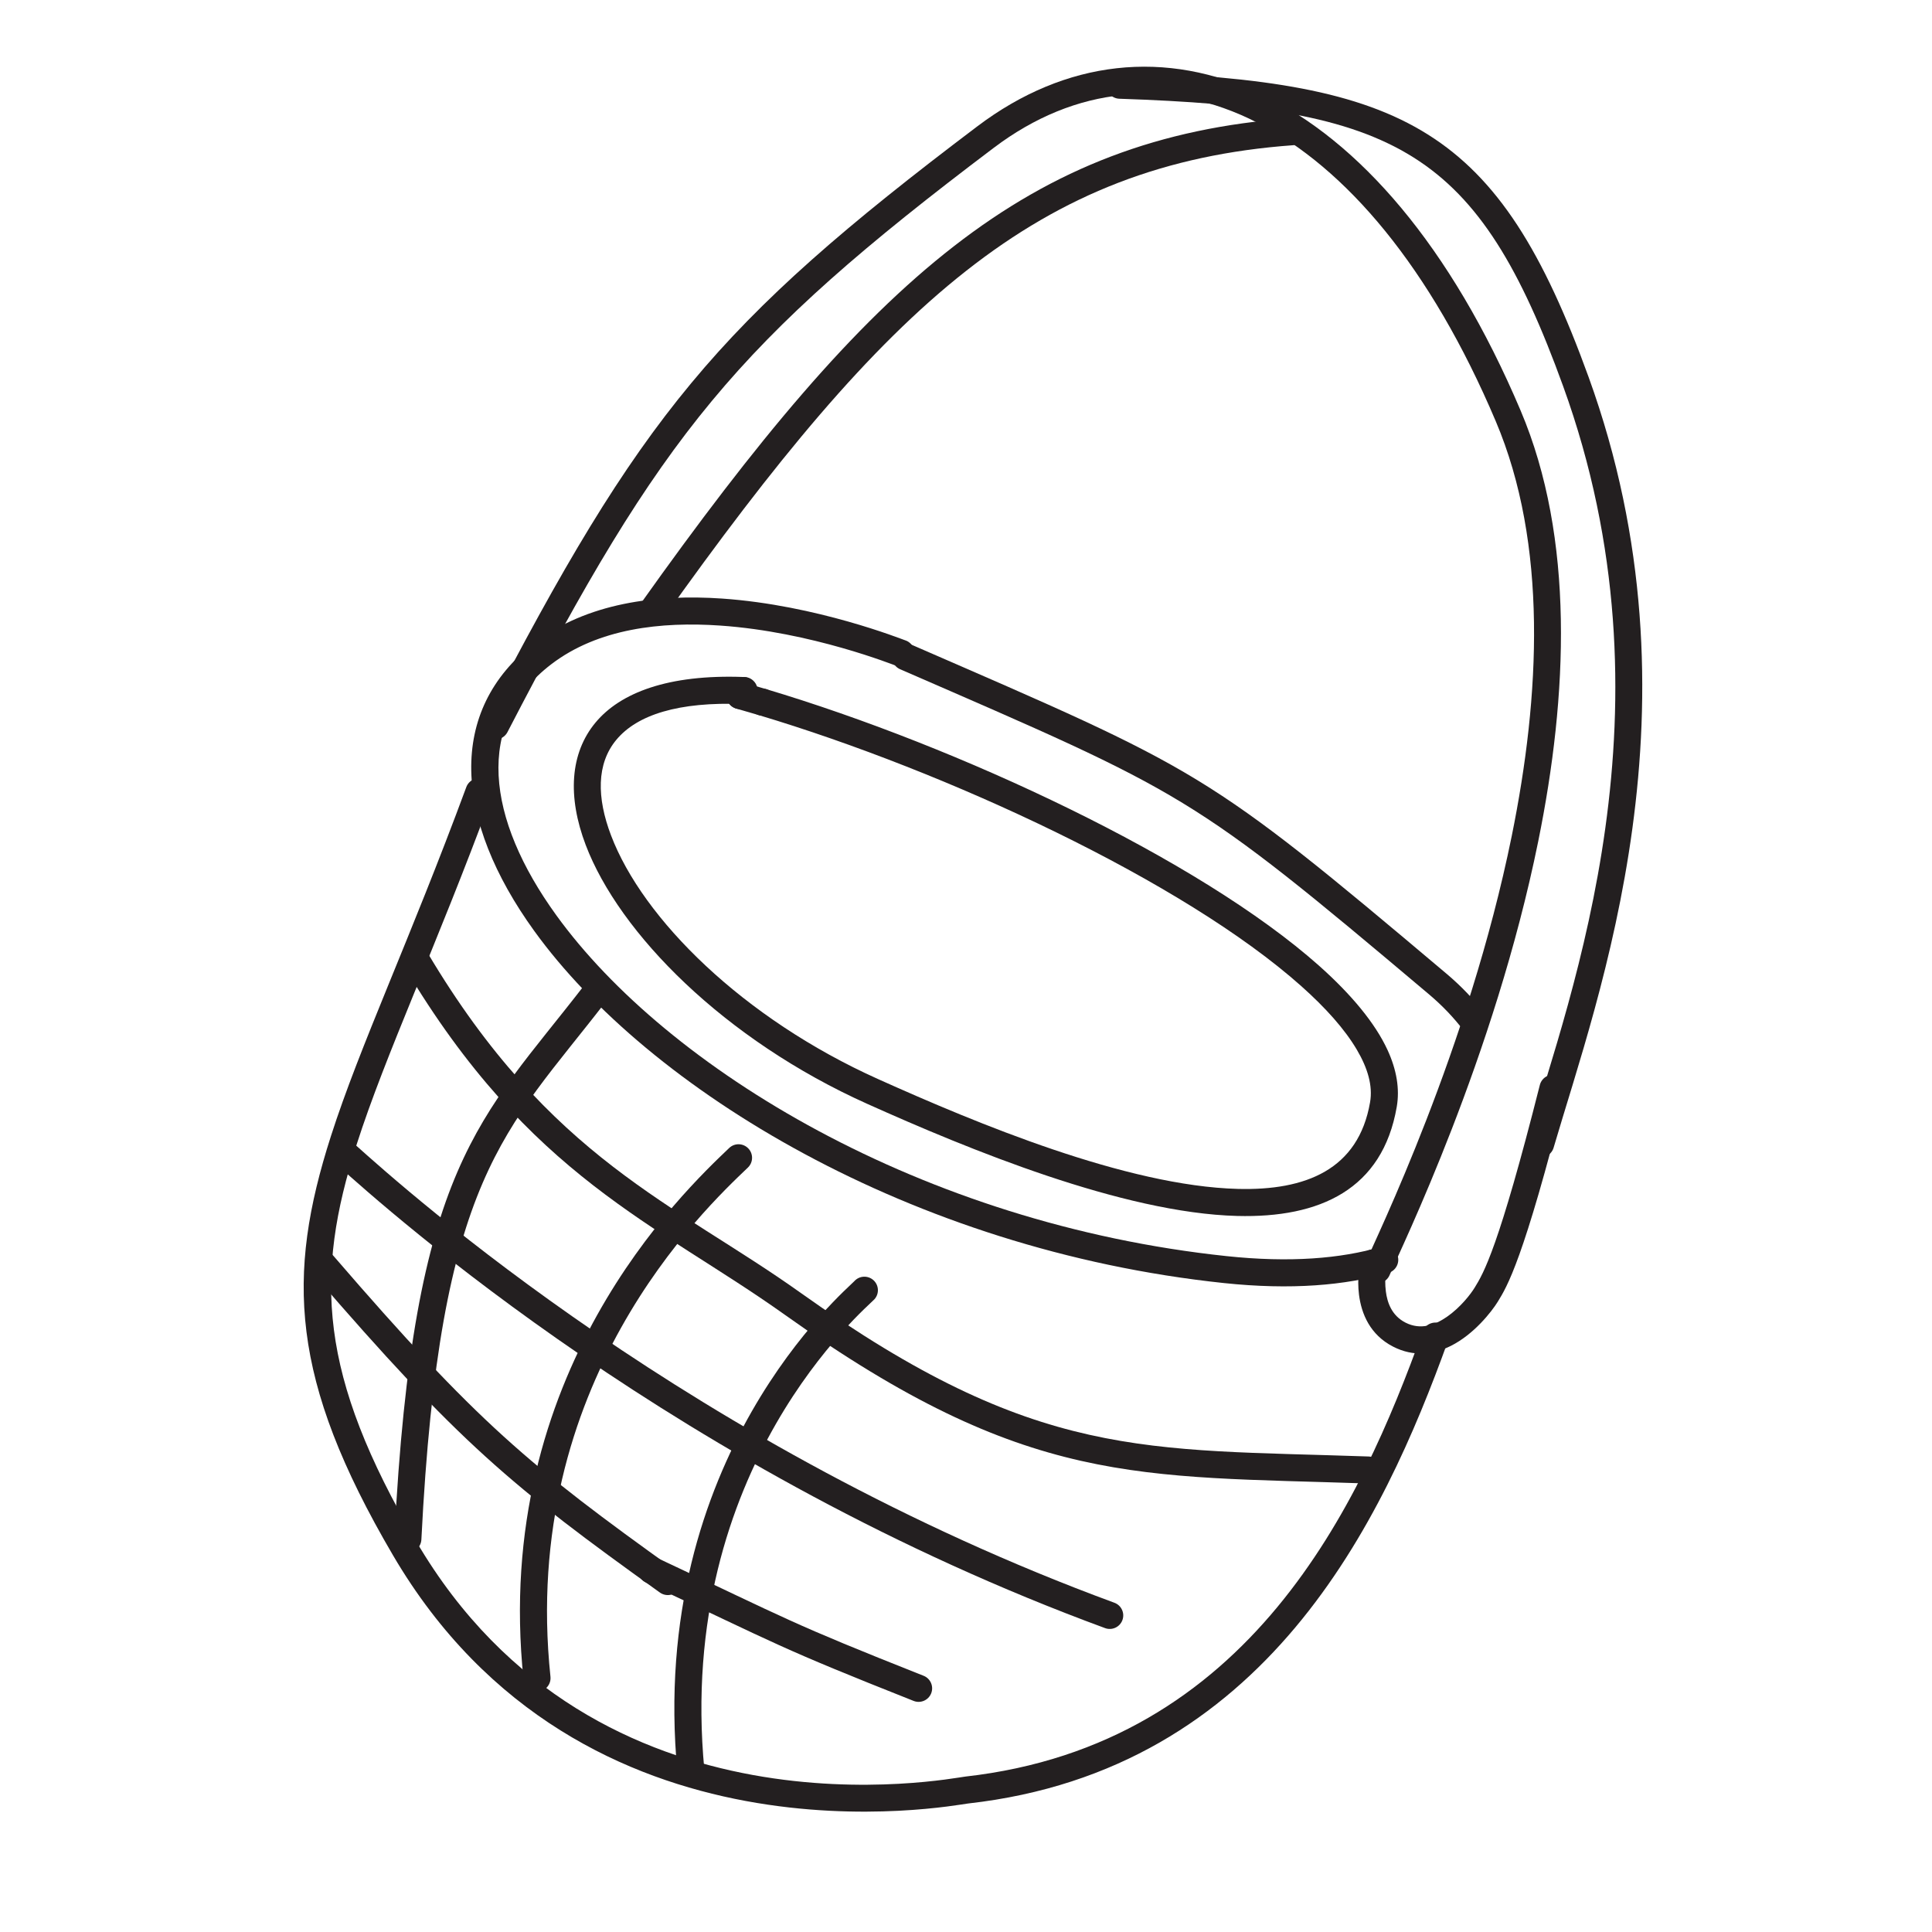
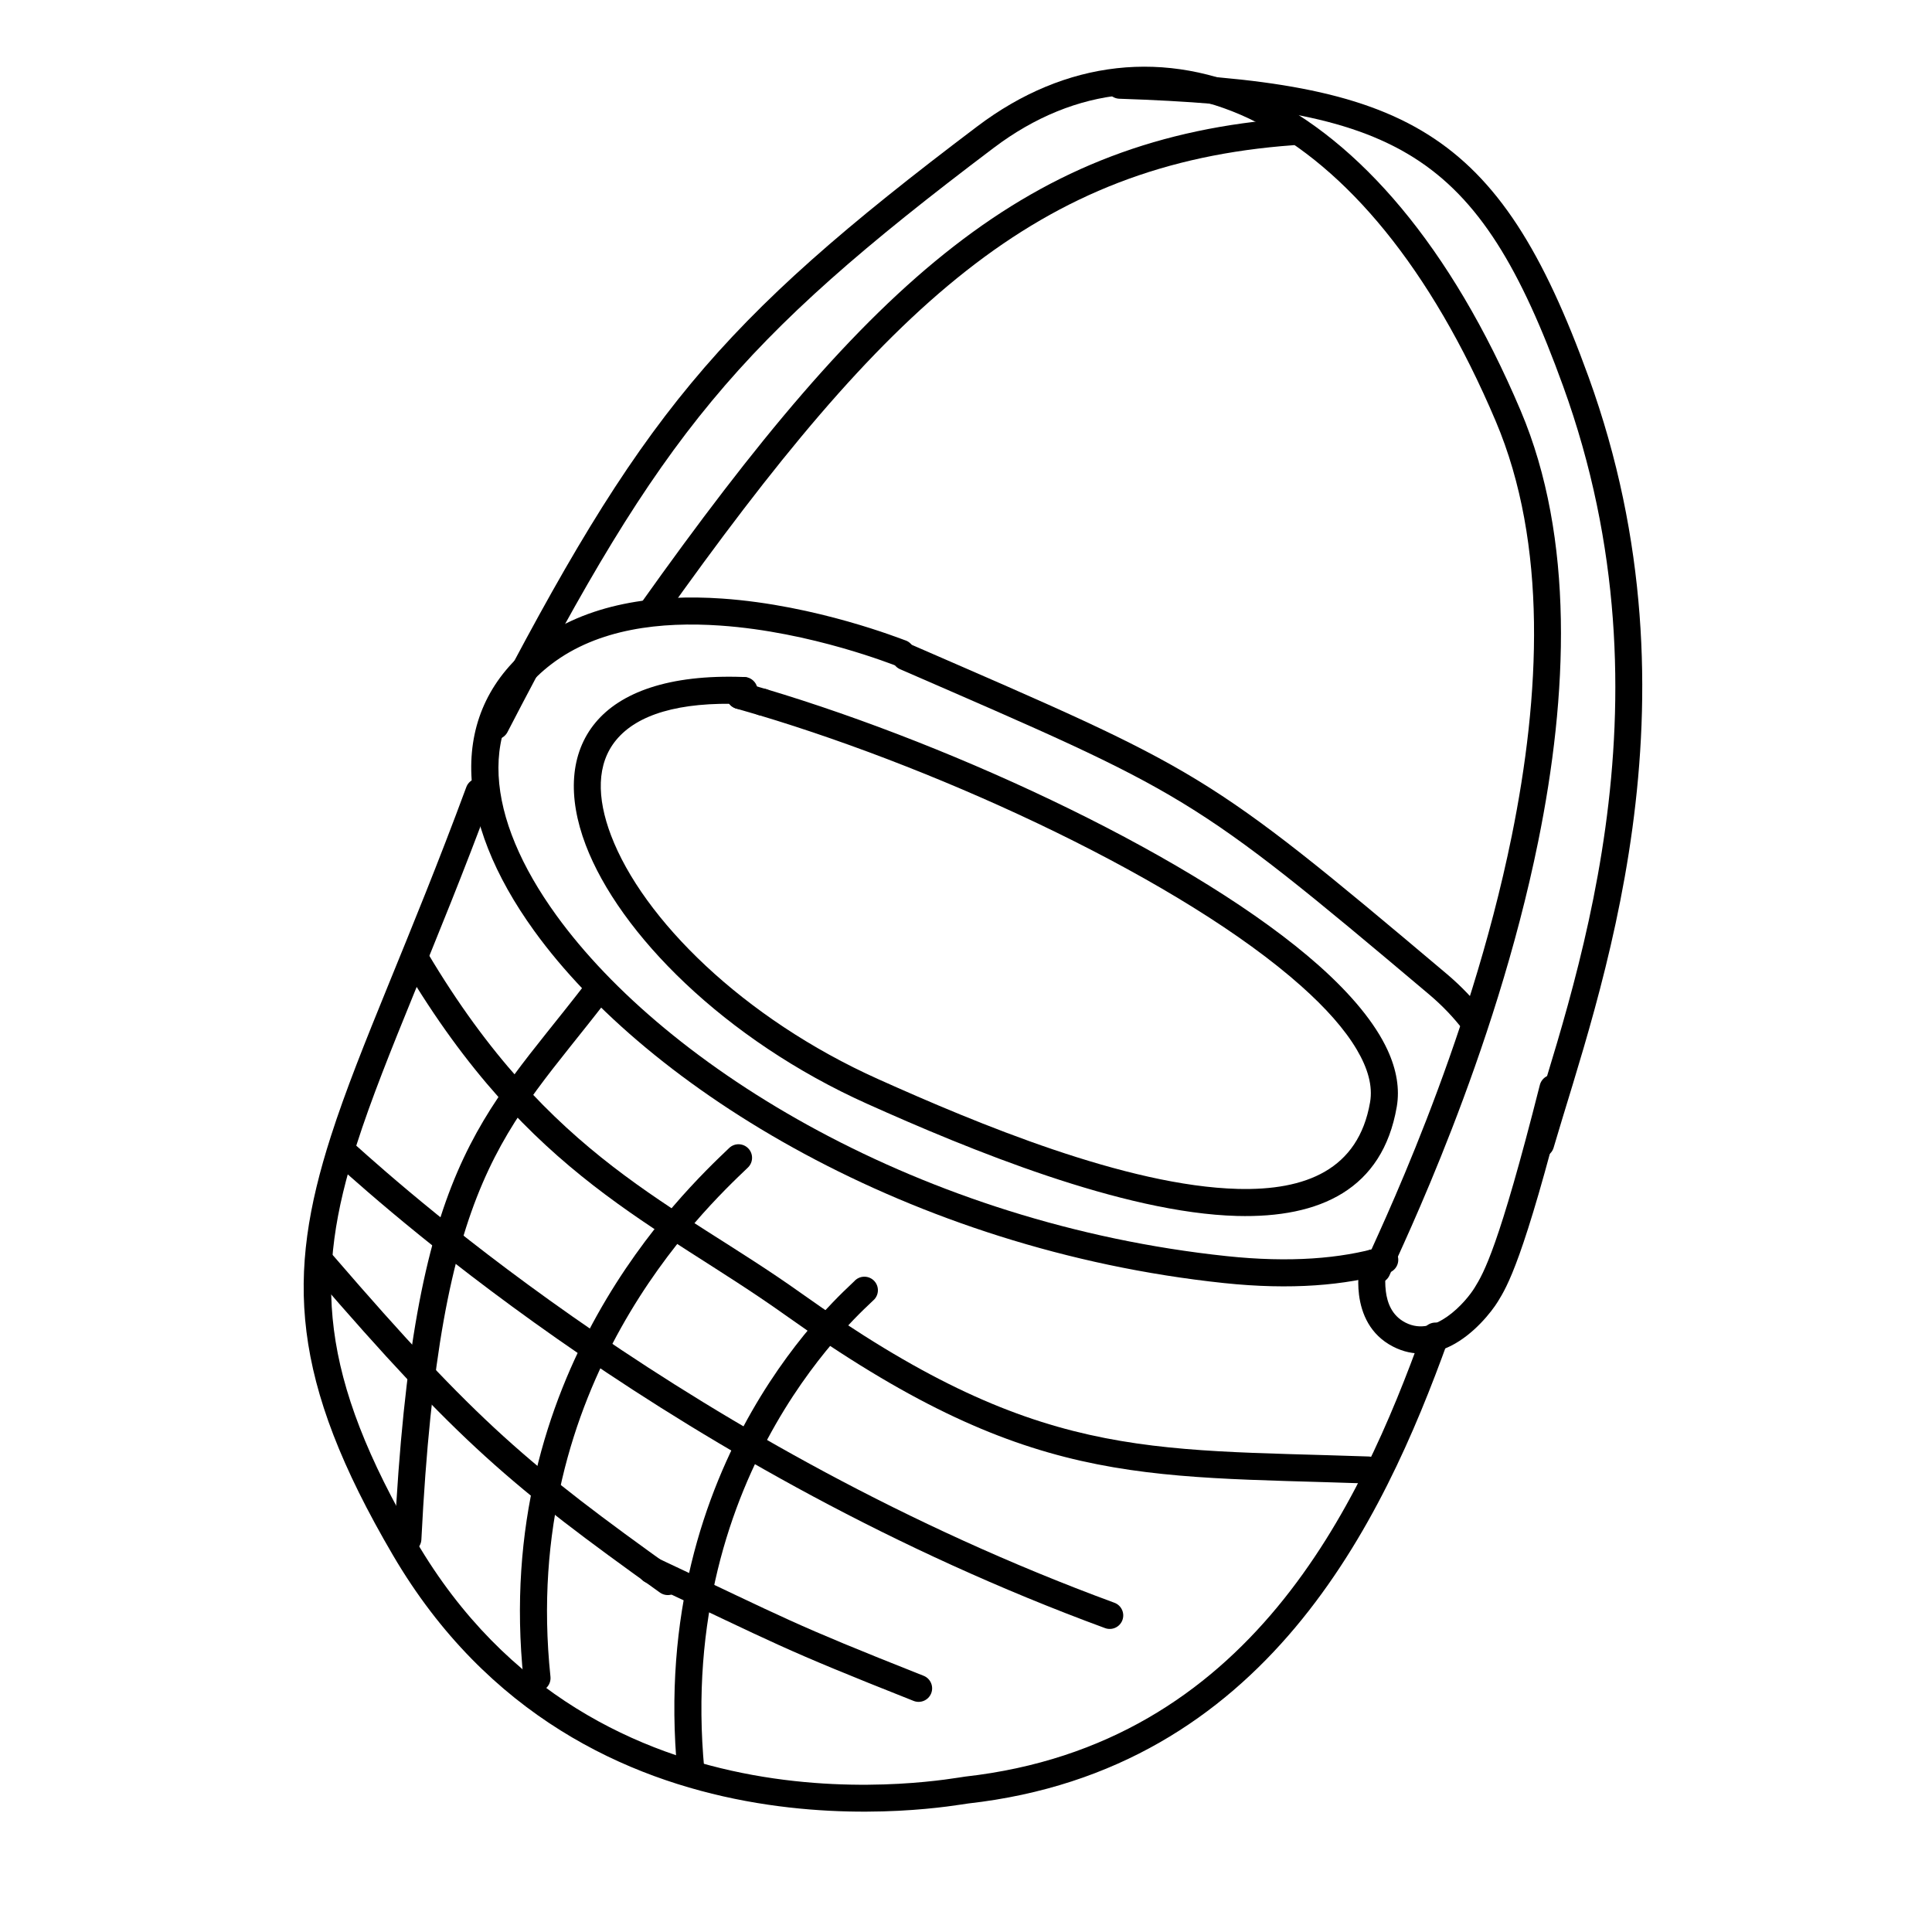
<svg xmlns="http://www.w3.org/2000/svg" width="100%" height="100%" viewBox="0 0 48 48" version="1.1" xml:space="preserve" style="fill-rule:evenodd;clip-rule:evenodd;stroke-linejoin:round;stroke-miterlimit:2;">
-   <path d="M22.483,15.906c0.178,0.054 0.278,0.242 0.224,0.419c-0.054,0.178 -0.242,0.278 -0.42,0.224c-0.072,-0.022 -2.117,-0.85 -4.395,-1.007c-1.464,-0.101 -3.031,0.07 -4.197,0.962c-1.916,1.464 -1.61,3.834 0.124,6.232c2.753,3.809 9.084,7.671 16.657,8.472c1.56,0.166 2.833,0.064 3.833,-0.23c0.178,-0.052 0.365,0.05 0.417,0.227c0.052,0.178 -0.049,0.365 -0.227,0.418c-1.069,0.314 -2.428,0.43 -4.093,0.254c-7.795,-0.825 -14.299,-4.827 -17.132,-8.747c-1.991,-2.755 -2.188,-5.478 0.012,-7.16c1.295,-0.99 3.027,-1.211 4.652,-1.099c2.355,0.162 4.47,1.012 4.545,1.035Z" style="fill:#231f20;" />
-   <path d="M36.901,25.201c0.112,0.148 0.083,0.359 -0.065,0.471c-0.148,0.112 -0.359,0.082 -0.471,-0.066c-0.239,-0.316 -0.527,-0.619 -0.863,-0.903c-5.942,-5.011 -6.001,-4.971 -13.139,-8.076c-0.17,-0.074 -0.248,-0.272 -0.174,-0.442c0.074,-0.17 0.272,-0.248 0.442,-0.174c7.228,3.144 7.288,3.104 13.305,8.179c0.376,0.317 0.698,0.657 0.965,1.011Z" style="fill:#231f20;" />
-   <path d="M11.585,19.556c0.064,-0.174 0.258,-0.263 0.432,-0.199c0.174,0.065 0.263,0.258 0.198,0.432c-1.396,3.779 -2.636,6.403 -3.354,8.645c-1.051,3.278 -0.949,5.716 1.481,9.863c4.478,7.642 13.272,5.883 13.638,5.842c7.08,-0.796 9.812,-6.75 11.365,-11.058c0.063,-0.174 0.256,-0.265 0.43,-0.202c0.175,0.063 0.265,0.256 0.202,0.43c-1.622,4.5 -4.527,10.666 -11.922,11.498c-0.384,0.043 -9.594,1.848 -14.293,-6.17c-2.564,-4.375 -2.65,-6.95 -1.541,-10.408c0.721,-2.249 1.963,-4.882 3.364,-8.673Z" style="fill:#231f20;" />
-   <path d="M10.046,24.018c-0.095,-0.159 -0.042,-0.366 0.117,-0.46c0.16,-0.095 0.366,-0.043 0.461,0.117c3.042,5.123 6.144,6.219 9.269,8.446c5.856,4.172 8.554,3.872 14.107,4.065c0.185,0.006 0.331,0.162 0.324,0.347c-0.006,0.185 -0.162,0.331 -0.347,0.324c-5.699,-0.197 -8.464,0.093 -14.474,-4.189c-3.194,-2.275 -6.347,-3.414 -9.457,-8.65Z" style="fill:#231f20;" />
-   <path d="M8.387,28.951c-0.138,-0.124 -0.149,-0.337 -0.026,-0.475c0.124,-0.138 0.337,-0.15 0.475,-0.026c1.275,1.142 8.405,7.529 18.851,11.37c0.174,0.064 0.263,0.257 0.199,0.431c-0.064,0.174 -0.257,0.263 -0.431,0.199c-10.566,-3.885 -17.778,-10.344 -19.068,-11.499Z" style="fill:#231f20;" />
-   <path d="M7.776,31.64c-0.122,-0.141 -0.106,-0.353 0.035,-0.474c0.14,-0.121 0.352,-0.106 0.473,0.035c3.57,4.14 4.872,5.219 8.503,7.819c0.151,0.108 0.186,0.318 0.078,0.469c-0.108,0.151 -0.318,0.185 -0.469,0.078c-3.681,-2.636 -5.002,-3.73 -8.62,-7.927Z" style="fill:#231f20;" />
-   <path d="M10.469,38.251c-0.009,0.185 -0.167,0.328 -0.353,0.319c-0.185,-0.01 -0.328,-0.168 -0.318,-0.353c0.466,-9.301 2.142,-10.4 4.714,-13.733c0.114,-0.146 0.325,-0.174 0.472,-0.06c0.147,0.113 0.174,0.324 0.06,0.471c-2.501,3.241 -4.122,4.312 -4.575,13.356Z" style="fill:#231f20;" />
-   <path d="M13.676,41.657c0.019,0.185 -0.115,0.35 -0.3,0.37c-0.184,0.019 -0.349,-0.115 -0.369,-0.3c-0.798,-7.617 3.964,-12.113 5.11,-13.206c0.135,-0.128 0.347,-0.122 0.475,0.012c0.128,0.134 0.123,0.347 -0.011,0.475c-1.098,1.047 -5.67,5.351 -4.905,12.649Z" style="fill:#231f20;" />
-   <path d="M16.042,39.315c-0.167,-0.079 -0.24,-0.279 -0.161,-0.447c0.079,-0.168 0.279,-0.24 0.447,-0.161c3.324,1.561 3.266,1.599 6.618,2.927c0.173,0.068 0.257,0.264 0.189,0.436c-0.069,0.173 -0.264,0.257 -0.436,0.189c-3.372,-1.336 -3.313,-1.374 -6.657,-2.944Z" style="fill:#231f20;" />
-   <path d="M17.5,43.973c0.018,0.184 -0.118,0.349 -0.302,0.366c-0.185,0.018 -0.349,-0.118 -0.367,-0.302c-0.749,-7.855 4.208,-11.999 4.395,-12.207c0.124,-0.138 0.337,-0.148 0.475,-0.024c0.137,0.124 0.148,0.337 0.024,0.474c-0.179,0.199 -4.943,4.166 -4.225,11.693Z" style="fill:#231f20;" />
-   <path d="M18.481,16.96c0.178,0.05 0.282,0.236 0.232,0.414c-0.051,0.179 -0.236,0.283 -0.415,0.232l-0.007,-0.002c-0.179,-0.05 -0.283,-0.236 -0.233,-0.414c0.051,-0.179 0.236,-0.283 0.415,-0.233l0.008,0.003Z" style="fill:#231f20;" />
-   <path d="M19.041,17.123c0.178,0.053 0.279,0.24 0.226,0.418c-0.054,0.177 -0.241,0.278 -0.419,0.225c-0.185,-0.055 -0.368,-0.109 -0.55,-0.16c-0.178,-0.05 -0.282,-0.236 -0.232,-0.414c0.05,-0.179 0.236,-0.283 0.415,-0.232c0.184,0.052 0.371,0.106 0.56,0.163Z" style="fill:#231f20;" />
-   <path d="M18.805,17.139c0.071,-0.033 0.155,-0.041 0.236,-0.016c4.758,1.423 10.756,4.22 13.737,6.876c0.8,0.713 1.387,1.421 1.695,2.088c0.226,0.491 0.306,0.966 0.229,1.412c-0.354,2.051 -1.909,2.765 -3.966,2.711c-2.843,-0.074 -6.682,-1.659 -9.192,-2.786c-3.551,-1.594 -6.157,-4.235 -6.992,-6.43c-0.456,-1.2 -0.392,-2.28 0.245,-3.044c0.612,-0.735 1.796,-1.201 3.685,-1.13c0.175,0.007 0.314,0.147 0.323,0.319Zm-0.196,0.323c-0.046,0.021 -0.098,0.032 -0.152,0.03c-1.601,-0.061 -2.625,0.265 -3.144,0.888c-0.496,0.595 -0.488,1.44 -0.132,2.375c0.789,2.077 3.279,4.548 6.638,6.056c2.441,1.096 6.169,2.655 8.935,2.727c1.682,0.044 2.996,-0.476 3.285,-2.153c0.071,-0.41 -0.059,-0.848 -0.329,-1.306c-0.302,-0.512 -0.776,-1.041 -1.379,-1.578c-2.924,-2.606 -8.815,-5.338 -13.483,-6.735c-0.139,-0.042 -0.232,-0.167 -0.239,-0.304Z" style="fill:#231f20;" />
-   <path d="M18.499,16.821c0.185,0.007 0.33,0.163 0.323,0.349c-0.008,0.185 -0.164,0.33 -0.349,0.322l-0.016,-0c-0.186,-0.007 -0.33,-0.163 -0.323,-0.349c0.007,-0.185 0.163,-0.33 0.348,-0.323l0.017,0.001Z" style="fill:#231f20;" />
-   <path d="M12.608,18.189c-0.085,0.164 -0.288,0.229 -0.453,0.144c-0.164,-0.086 -0.229,-0.289 -0.143,-0.453c3.906,-7.546 5.761,-9.827 12.272,-14.743c4.363,-3.295 10.013,-1.151 13.496,7.065c1.344,3.17 1.173,7.078 0.437,10.7c-1.089,5.365 -3.402,10.095 -3.693,10.777c-0.072,0.171 -0.27,0.251 -0.44,0.178c-0.171,-0.073 -0.251,-0.27 -0.178,-0.441c0.287,-0.674 2.576,-5.347 3.653,-10.647c0.708,-3.488 0.897,-7.252 -0.398,-10.305c-3.247,-7.659 -8.405,-9.862 -12.472,-6.791c-6.41,4.84 -8.235,7.087 -12.081,14.516Z" style="fill:#231f20;" />
-   <path d="M16.463,15.387c-0.107,0.151 -0.317,0.187 -0.468,0.079c-0.151,-0.107 -0.187,-0.317 -0.079,-0.468c5.737,-8.073 9.627,-11.584 16.16,-12.06c0.185,-0.014 0.346,0.126 0.359,0.311c0.014,0.185 -0.125,0.346 -0.31,0.359c-6.349,0.463 -10.086,3.934 -15.662,11.779Z" style="fill:#231f20;" />
-   <path d="M27.81,2.453c-0.185,-0.006 -0.331,-0.162 -0.324,-0.347c0.006,-0.185 0.161,-0.331 0.347,-0.324c3.584,0.12 5.919,0.477 7.641,1.559c1.735,1.09 2.867,2.915 3.993,6.023c2.956,8.158 0.238,15.372 -0.868,19.15c-0.052,0.177 -0.239,0.28 -0.417,0.228c-0.178,-0.053 -0.28,-0.239 -0.228,-0.417c1.082,-3.696 3.773,-10.751 0.881,-18.732c-1.058,-2.921 -2.088,-4.658 -3.719,-5.683c-1.645,-1.033 -3.882,-1.342 -7.306,-1.457Z" style="fill:#231f20;" />
-   <path d="M33.785,31.357c0.011,-0.185 0.17,-0.326 0.355,-0.315c0.186,0.011 0.327,0.17 0.316,0.355c-0.003,0.043 -0.069,0.343 -0.025,0.687c0.035,0.279 0.146,0.6 0.486,0.775c0.378,0.194 0.739,0.059 1.03,-0.142c0.339,-0.235 0.594,-0.567 0.693,-0.73c0.222,-0.361 0.593,-0.982 1.617,-5.031c0.046,-0.18 0.228,-0.289 0.408,-0.244c0.18,0.046 0.289,0.229 0.244,0.409c-1.063,4.203 -1.466,4.843 -1.696,5.218c-0.154,0.251 -0.596,0.814 -1.169,1.1c-0.428,0.213 -0.923,0.28 -1.434,0.017c-0.573,-0.294 -0.786,-0.817 -0.846,-1.288c-0.051,-0.406 0.018,-0.761 0.021,-0.811Z" style="fill:#231f20;" />
+   <path d="M22.483,15.906c0.178,0.054 0.278,0.242 0.224,0.419c-0.054,0.178 -0.242,0.278 -0.42,0.224c-0.072,-0.022 -2.117,-0.85 -4.395,-1.007c-1.464,-0.101 -3.031,0.07 -4.197,0.962c-1.916,1.464 -1.61,3.834 0.124,6.232c2.753,3.809 9.084,7.671 16.657,8.472c1.56,0.166 2.833,0.064 3.833,-0.23c0.178,-0.052 0.365,0.05 0.417,0.227c0.052,0.178 -0.049,0.365 -0.227,0.418c-1.069,0.314 -2.428,0.43 -4.093,0.254c-7.795,-0.825 -14.299,-4.827 -17.132,-8.747c-1.991,-2.755 -2.188,-5.478 0.012,-7.16c1.295,-0.99 3.027,-1.211 4.652,-1.099c2.355,0.162 4.47,1.012 4.545,1.035Z" style="fill:currentColor;" />
+   <path d="M36.901,25.201c0.112,0.148 0.083,0.359 -0.065,0.471c-0.148,0.112 -0.359,0.082 -0.471,-0.066c-0.239,-0.316 -0.527,-0.619 -0.863,-0.903c-5.942,-5.011 -6.001,-4.971 -13.139,-8.076c-0.17,-0.074 -0.248,-0.272 -0.174,-0.442c0.074,-0.17 0.272,-0.248 0.442,-0.174c7.228,3.144 7.288,3.104 13.305,8.179c0.376,0.317 0.698,0.657 0.965,1.011Z" style="fill:currentColor;" />
+   <path d="M11.585,19.556c0.064,-0.174 0.258,-0.263 0.432,-0.199c0.174,0.065 0.263,0.258 0.198,0.432c-1.396,3.779 -2.636,6.403 -3.354,8.645c-1.051,3.278 -0.949,5.716 1.481,9.863c4.478,7.642 13.272,5.883 13.638,5.842c7.08,-0.796 9.812,-6.75 11.365,-11.058c0.063,-0.174 0.256,-0.265 0.43,-0.202c0.175,0.063 0.265,0.256 0.202,0.43c-1.622,4.5 -4.527,10.666 -11.922,11.498c-0.384,0.043 -9.594,1.848 -14.293,-6.17c-2.564,-4.375 -2.65,-6.95 -1.541,-10.408c0.721,-2.249 1.963,-4.882 3.364,-8.673Z" style="fill:currentColor;" />
+   <path d="M10.046,24.018c-0.095,-0.159 -0.042,-0.366 0.117,-0.46c0.16,-0.095 0.366,-0.043 0.461,0.117c3.042,5.123 6.144,6.219 9.269,8.446c5.856,4.172 8.554,3.872 14.107,4.065c0.185,0.006 0.331,0.162 0.324,0.347c-0.006,0.185 -0.162,0.331 -0.347,0.324c-5.699,-0.197 -8.464,0.093 -14.474,-4.189c-3.194,-2.275 -6.347,-3.414 -9.457,-8.65Z" style="fill:currentColor;" />
+   <path d="M8.387,28.951c-0.138,-0.124 -0.149,-0.337 -0.026,-0.475c0.124,-0.138 0.337,-0.15 0.475,-0.026c1.275,1.142 8.405,7.529 18.851,11.37c0.174,0.064 0.263,0.257 0.199,0.431c-0.064,0.174 -0.257,0.263 -0.431,0.199c-10.566,-3.885 -17.778,-10.344 -19.068,-11.499Z" style="fill:currentColor;" />
+   <path d="M7.776,31.64c-0.122,-0.141 -0.106,-0.353 0.035,-0.474c0.14,-0.121 0.352,-0.106 0.473,0.035c3.57,4.14 4.872,5.219 8.503,7.819c0.151,0.108 0.186,0.318 0.078,0.469c-0.108,0.151 -0.318,0.185 -0.469,0.078c-3.681,-2.636 -5.002,-3.73 -8.62,-7.927Z" style="fill:currentColor;" />
+   <path d="M10.469,38.251c-0.009,0.185 -0.167,0.328 -0.353,0.319c-0.185,-0.01 -0.328,-0.168 -0.318,-0.353c0.466,-9.301 2.142,-10.4 4.714,-13.733c0.114,-0.146 0.325,-0.174 0.472,-0.06c0.147,0.113 0.174,0.324 0.06,0.471c-2.501,3.241 -4.122,4.312 -4.575,13.356Z" style="fill:currentColor;" />
+   <path d="M13.676,41.657c0.019,0.185 -0.115,0.35 -0.3,0.37c-0.184,0.019 -0.349,-0.115 -0.369,-0.3c-0.798,-7.617 3.964,-12.113 5.11,-13.206c0.135,-0.128 0.347,-0.122 0.475,0.012c0.128,0.134 0.123,0.347 -0.011,0.475c-1.098,1.047 -5.67,5.351 -4.905,12.649Z" style="fill:currentColor;" />
+   <path d="M16.042,39.315c-0.167,-0.079 -0.24,-0.279 -0.161,-0.447c0.079,-0.168 0.279,-0.24 0.447,-0.161c3.324,1.561 3.266,1.599 6.618,2.927c0.173,0.068 0.257,0.264 0.189,0.436c-0.069,0.173 -0.264,0.257 -0.436,0.189c-3.372,-1.336 -3.313,-1.374 -6.657,-2.944Z" style="fill:currentColor;" />
+   <path d="M17.5,43.973c0.018,0.184 -0.118,0.349 -0.302,0.366c-0.185,0.018 -0.349,-0.118 -0.367,-0.302c-0.749,-7.855 4.208,-11.999 4.395,-12.207c0.124,-0.138 0.337,-0.148 0.475,-0.024c0.137,0.124 0.148,0.337 0.024,0.474c-0.179,0.199 -4.943,4.166 -4.225,11.693Z" style="fill:currentColor;" />
+   <path d="M18.481,16.96c0.178,0.05 0.282,0.236 0.232,0.414c-0.051,0.179 -0.236,0.283 -0.415,0.232l-0.007,-0.002c-0.179,-0.05 -0.283,-0.236 -0.233,-0.414c0.051,-0.179 0.236,-0.283 0.415,-0.233l0.008,0.003Z" style="fill:currentColor;" />
+   <path d="M19.041,17.123c0.178,0.053 0.279,0.24 0.226,0.418c-0.054,0.177 -0.241,0.278 -0.419,0.225c-0.185,-0.055 -0.368,-0.109 -0.55,-0.16c-0.178,-0.05 -0.282,-0.236 -0.232,-0.414c0.05,-0.179 0.236,-0.283 0.415,-0.232c0.184,0.052 0.371,0.106 0.56,0.163Z" style="fill:currentColor;" />
+   <path d="M18.805,17.139c0.071,-0.033 0.155,-0.041 0.236,-0.016c4.758,1.423 10.756,4.22 13.737,6.876c0.8,0.713 1.387,1.421 1.695,2.088c0.226,0.491 0.306,0.966 0.229,1.412c-0.354,2.051 -1.909,2.765 -3.966,2.711c-2.843,-0.074 -6.682,-1.659 -9.192,-2.786c-3.551,-1.594 -6.157,-4.235 -6.992,-6.43c-0.456,-1.2 -0.392,-2.28 0.245,-3.044c0.612,-0.735 1.796,-1.201 3.685,-1.13c0.175,0.007 0.314,0.147 0.323,0.319Zm-0.196,0.323c-0.046,0.021 -0.098,0.032 -0.152,0.03c-1.601,-0.061 -2.625,0.265 -3.144,0.888c-0.496,0.595 -0.488,1.44 -0.132,2.375c0.789,2.077 3.279,4.548 6.638,6.056c2.441,1.096 6.169,2.655 8.935,2.727c1.682,0.044 2.996,-0.476 3.285,-2.153c0.071,-0.41 -0.059,-0.848 -0.329,-1.306c-0.302,-0.512 -0.776,-1.041 -1.379,-1.578c-2.924,-2.606 -8.815,-5.338 -13.483,-6.735c-0.139,-0.042 -0.232,-0.167 -0.239,-0.304Z" style="fill:currentColor;" />
+   <path d="M18.499,16.821c0.185,0.007 0.33,0.163 0.323,0.349c-0.008,0.185 -0.164,0.33 -0.349,0.322l-0.016,-0c-0.186,-0.007 -0.33,-0.163 -0.323,-0.349c0.007,-0.185 0.163,-0.33 0.348,-0.323l0.017,0.001Z" style="fill:currentColor;" />
+   <path d="M12.608,18.189c-0.085,0.164 -0.288,0.229 -0.453,0.144c-0.164,-0.086 -0.229,-0.289 -0.143,-0.453c3.906,-7.546 5.761,-9.827 12.272,-14.743c4.363,-3.295 10.013,-1.151 13.496,7.065c1.344,3.17 1.173,7.078 0.437,10.7c-1.089,5.365 -3.402,10.095 -3.693,10.777c-0.072,0.171 -0.27,0.251 -0.44,0.178c-0.171,-0.073 -0.251,-0.27 -0.178,-0.441c0.287,-0.674 2.576,-5.347 3.653,-10.647c0.708,-3.488 0.897,-7.252 -0.398,-10.305c-3.247,-7.659 -8.405,-9.862 -12.472,-6.791c-6.41,4.84 -8.235,7.087 -12.081,14.516Z" style="fill:currentColor;" />
+   <path d="M16.463,15.387c-0.107,0.151 -0.317,0.187 -0.468,0.079c-0.151,-0.107 -0.187,-0.317 -0.079,-0.468c5.737,-8.073 9.627,-11.584 16.16,-12.06c0.185,-0.014 0.346,0.126 0.359,0.311c0.014,0.185 -0.125,0.346 -0.31,0.359c-6.349,0.463 -10.086,3.934 -15.662,11.779Z" style="fill:currentColor;" />
+   <path d="M27.81,2.453c-0.185,-0.006 -0.331,-0.162 -0.324,-0.347c0.006,-0.185 0.161,-0.331 0.347,-0.324c3.584,0.12 5.919,0.477 7.641,1.559c1.735,1.09 2.867,2.915 3.993,6.023c2.956,8.158 0.238,15.372 -0.868,19.15c-0.052,0.177 -0.239,0.28 -0.417,0.228c-0.178,-0.053 -0.28,-0.239 -0.228,-0.417c1.082,-3.696 3.773,-10.751 0.881,-18.732c-1.058,-2.921 -2.088,-4.658 -3.719,-5.683c-1.645,-1.033 -3.882,-1.342 -7.306,-1.457Z" style="fill:currentColor;" />
+   <path d="M33.785,31.357c0.011,-0.185 0.17,-0.326 0.355,-0.315c0.186,0.011 0.327,0.17 0.316,0.355c-0.003,0.043 -0.069,0.343 -0.025,0.687c0.035,0.279 0.146,0.6 0.486,0.775c0.378,0.194 0.739,0.059 1.03,-0.142c0.339,-0.235 0.594,-0.567 0.693,-0.73c0.222,-0.361 0.593,-0.982 1.617,-5.031c0.046,-0.18 0.228,-0.289 0.408,-0.244c0.18,0.046 0.289,0.229 0.244,0.409c-1.063,4.203 -1.466,4.843 -1.696,5.218c-0.154,0.251 -0.596,0.814 -1.169,1.1c-0.428,0.213 -0.923,0.28 -1.434,0.017c-0.573,-0.294 -0.786,-0.817 -0.846,-1.288c-0.051,-0.406 0.018,-0.761 0.021,-0.811Z" style="fill:currentColor;" />
</svg>
